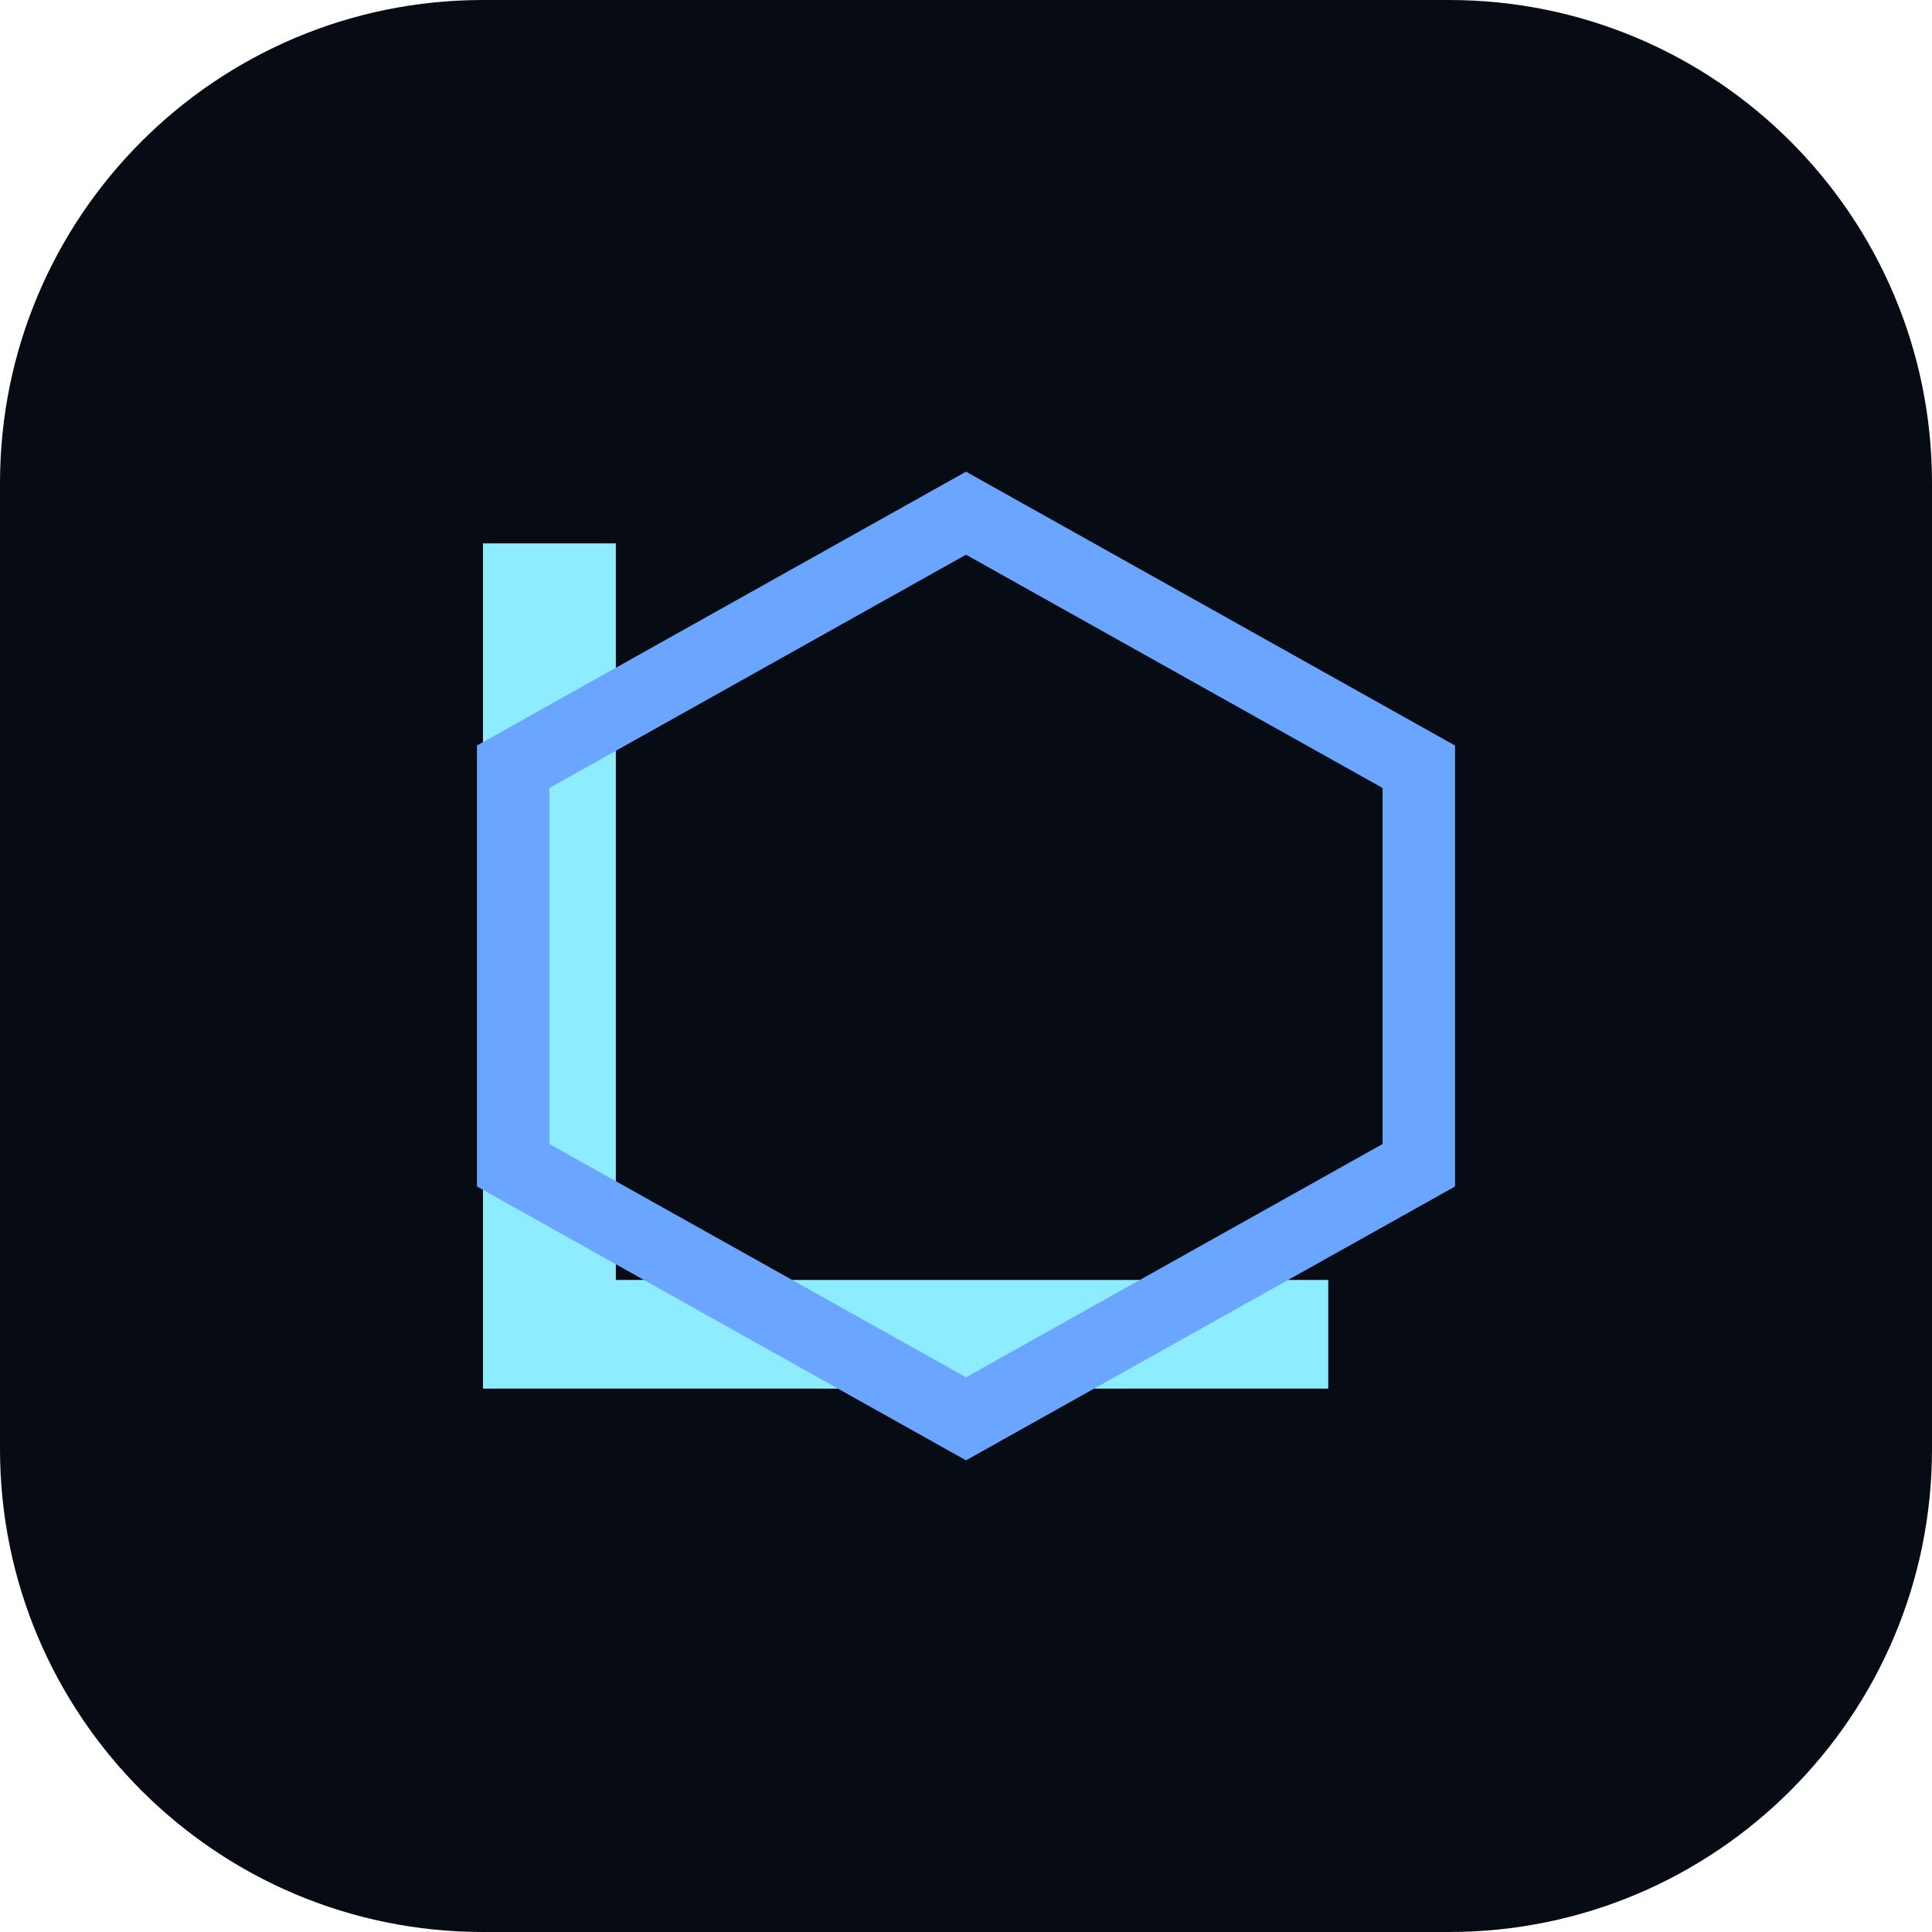
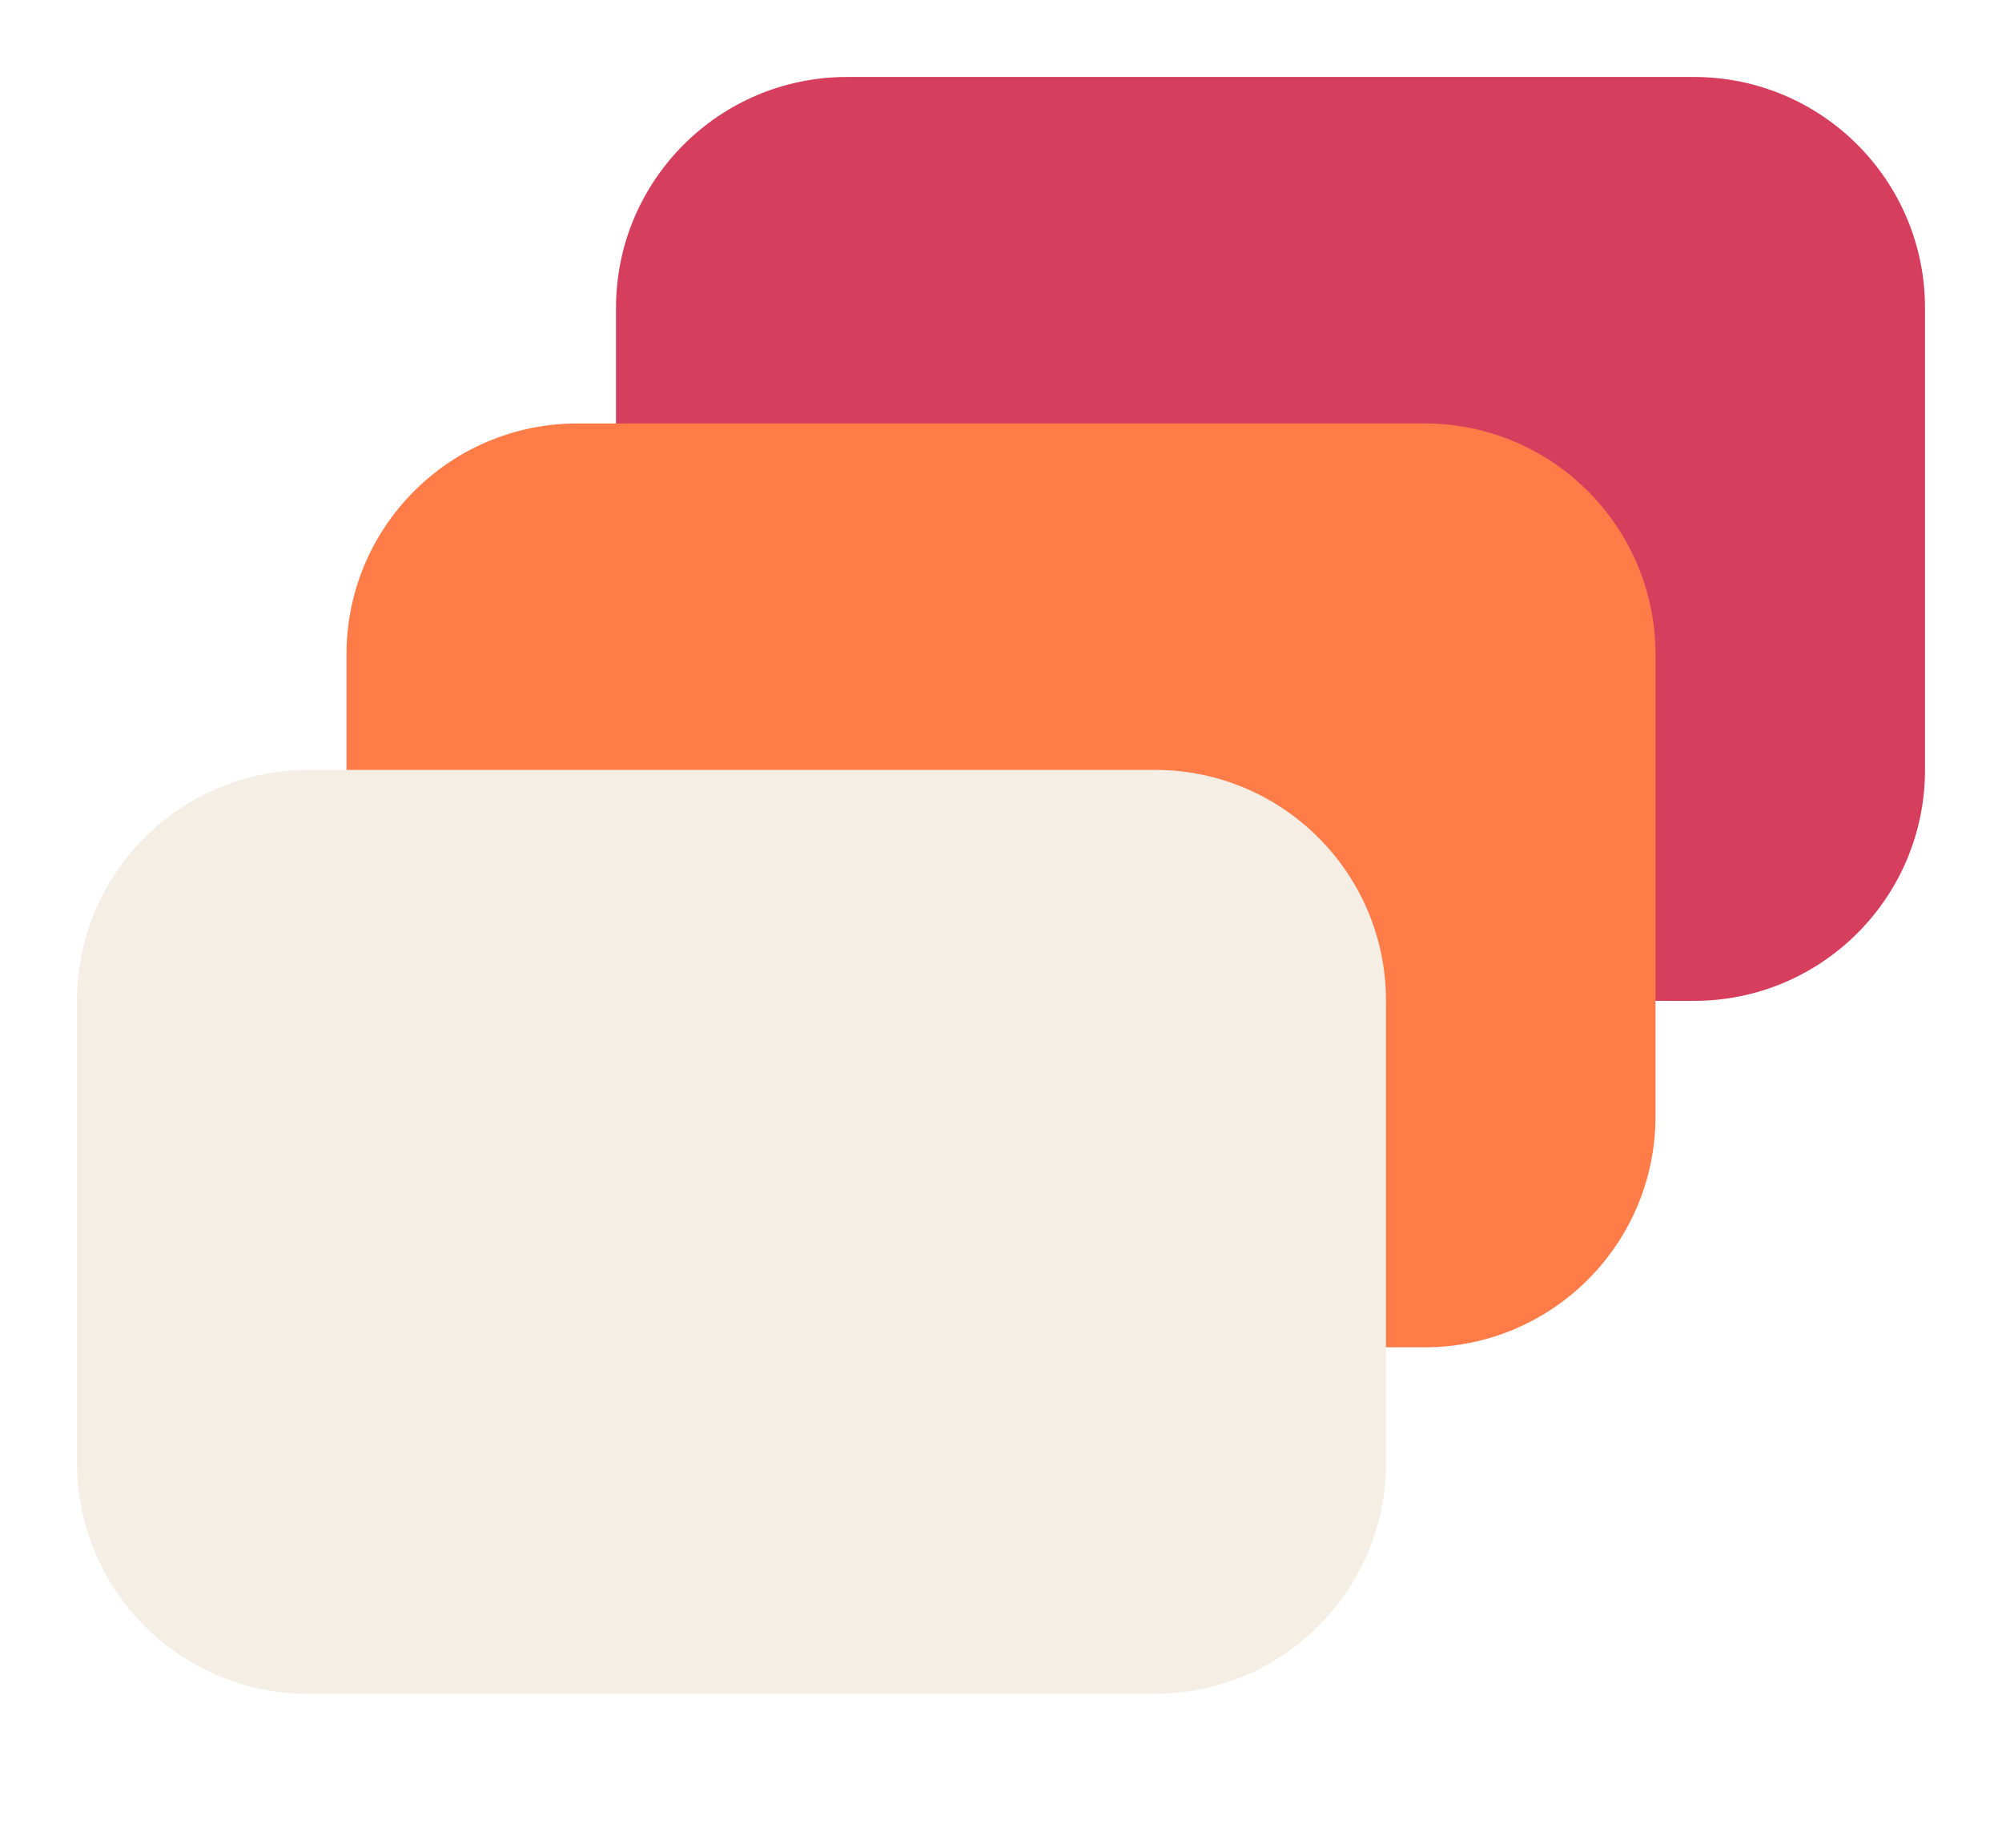
- <svg xmlns="http://www.w3.org/2000/svg" viewBox="0 0 32 32" role="img" aria-label="Holo">
-   <rect width="32" height="32" rx="8" fill="#070b14" />
-   <path d="M8 23V9h2.2v12.2H22V23H8z" fill="#8eecff" />
-   <path d="M16 8.5l7.5 4.2v6.6L16 23.5l-7.5-4.2v-6.6L16 8.5z" fill="none" stroke="#6aa6ff" stroke-width="1.2" />
+ <svg xmlns="http://www.w3.org/2000/svg" viewBox="0 0 26 24" role="img" aria-label="Holo Resume">
+   <rect x="8" y="1" width="17" height="12" rx="3" fill="#D63E5E" />
+   <rect x="4.5" y="5.5" width="17" height="12" rx="3" fill="#FF7C48" />
+   <rect x="1" y="10" width="17" height="12" rx="3" fill="#F4EEE4" />
</svg>
